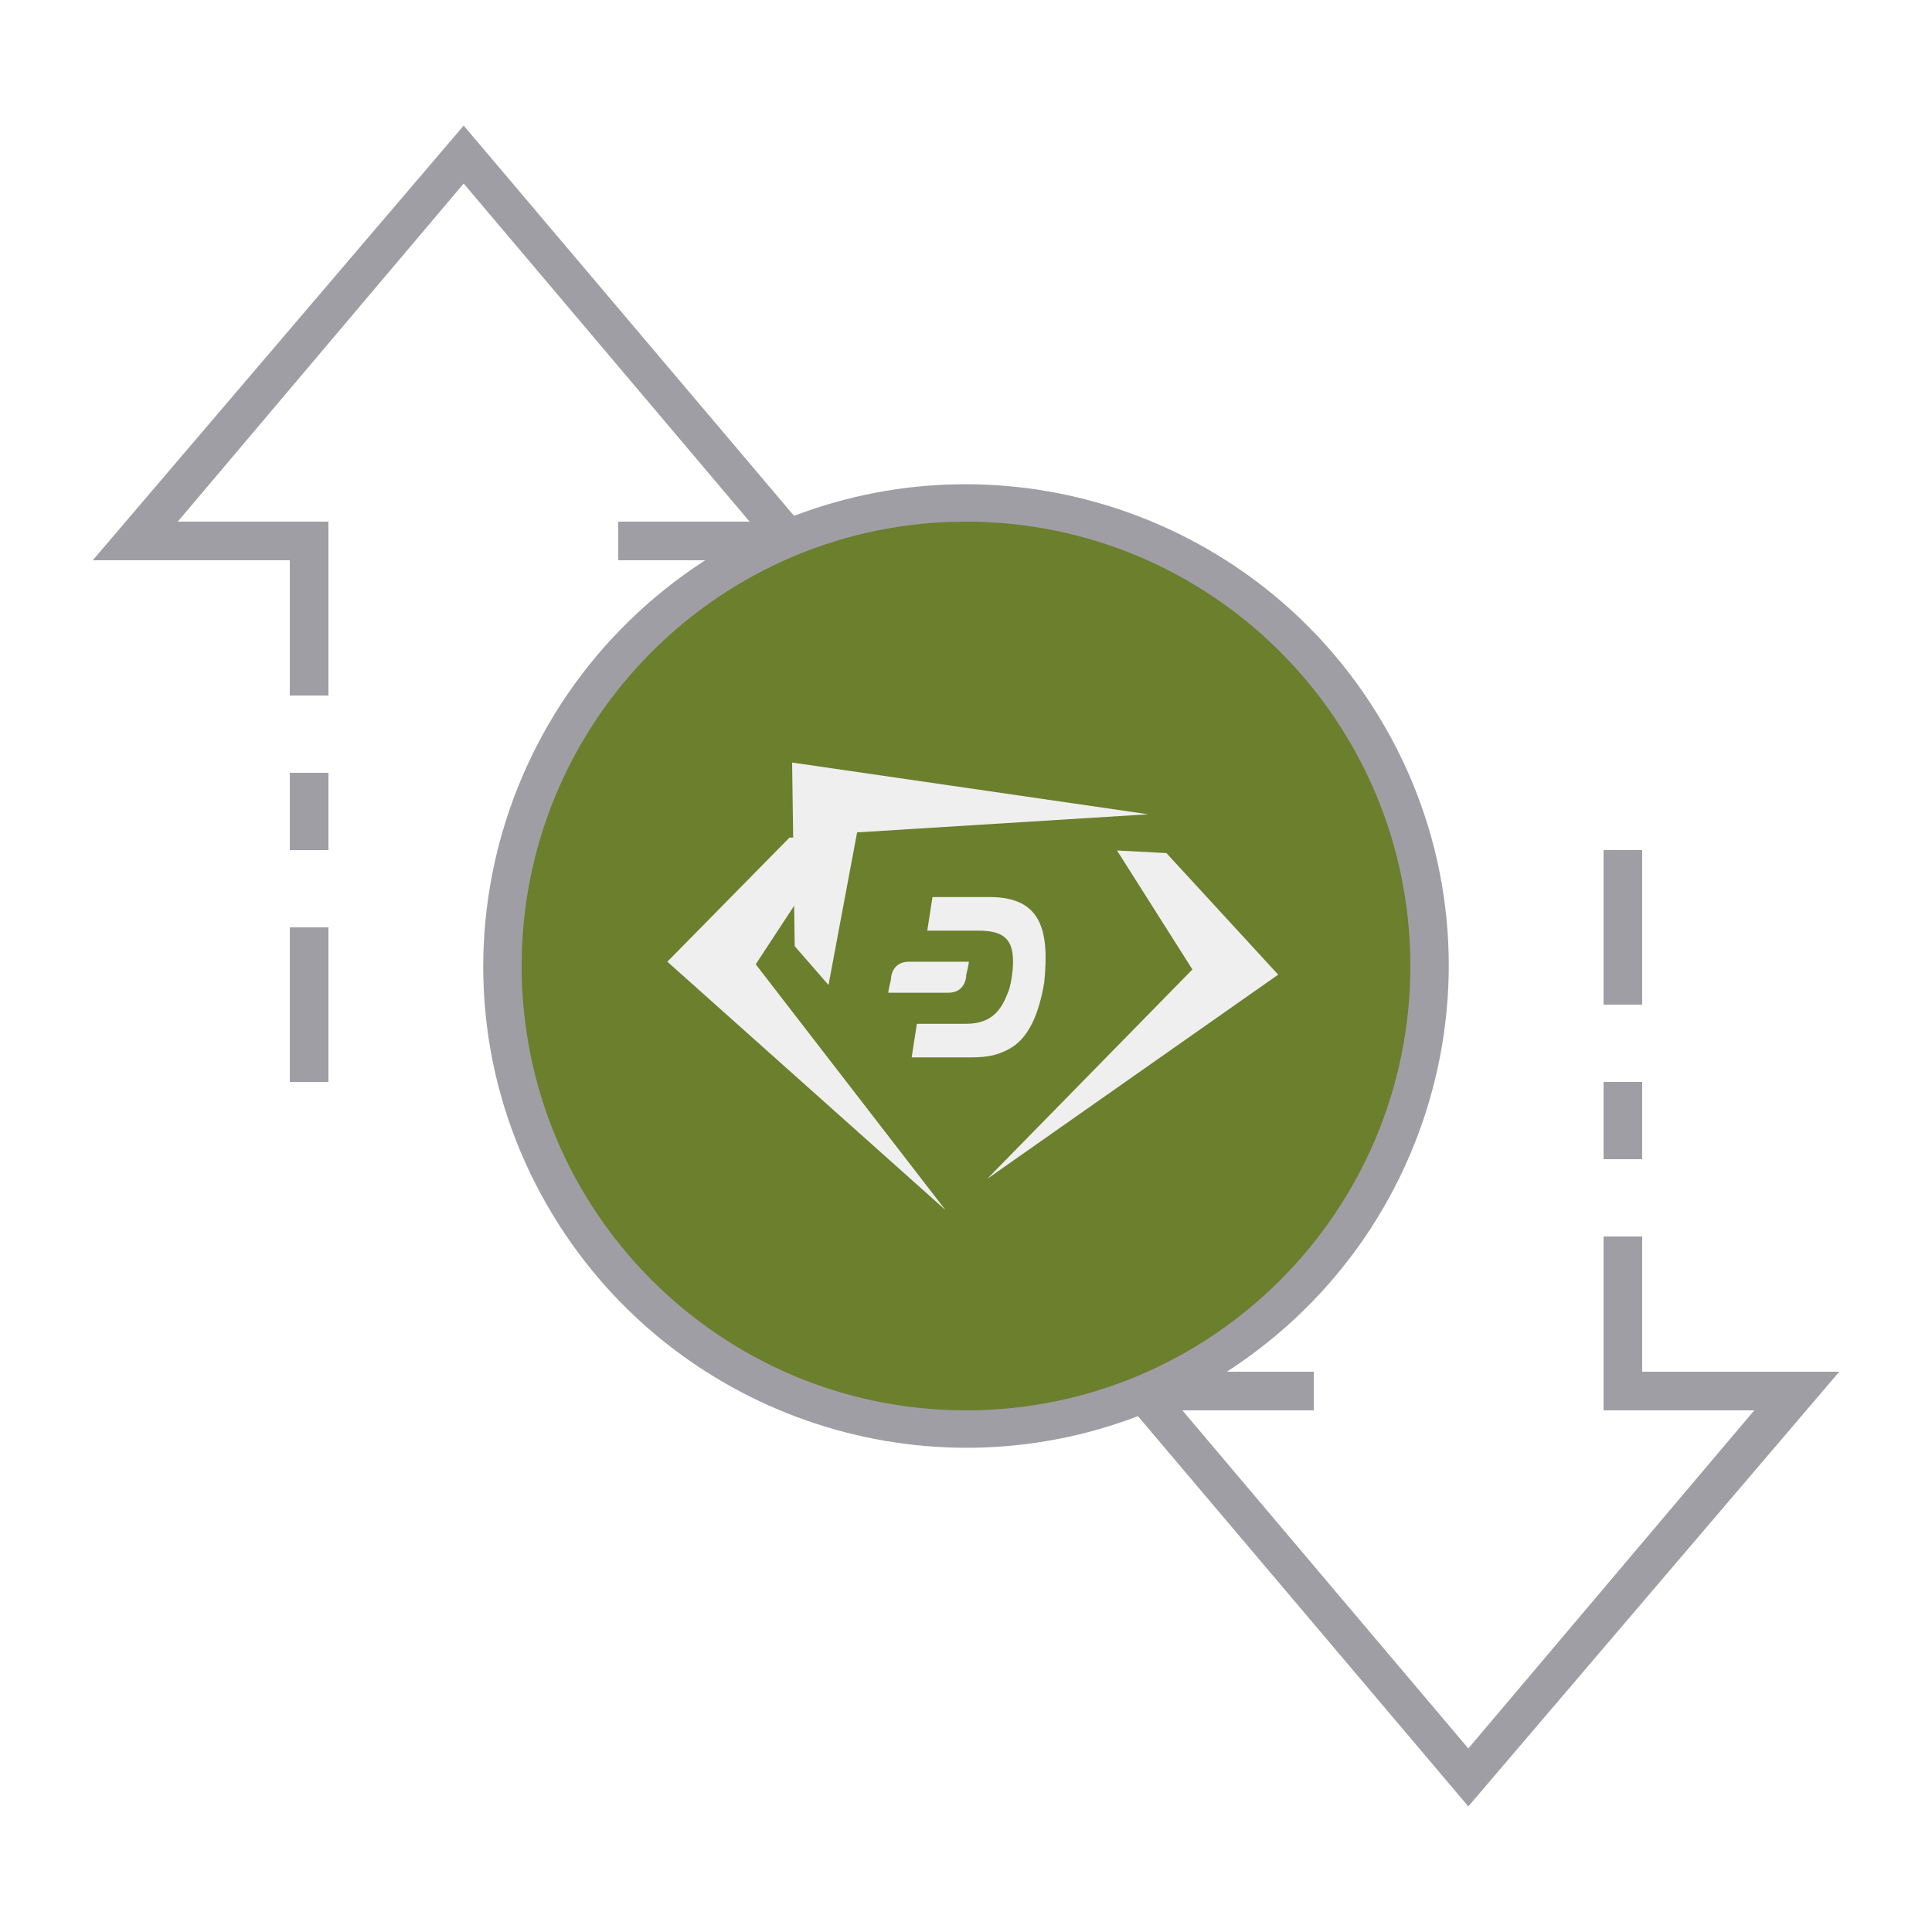
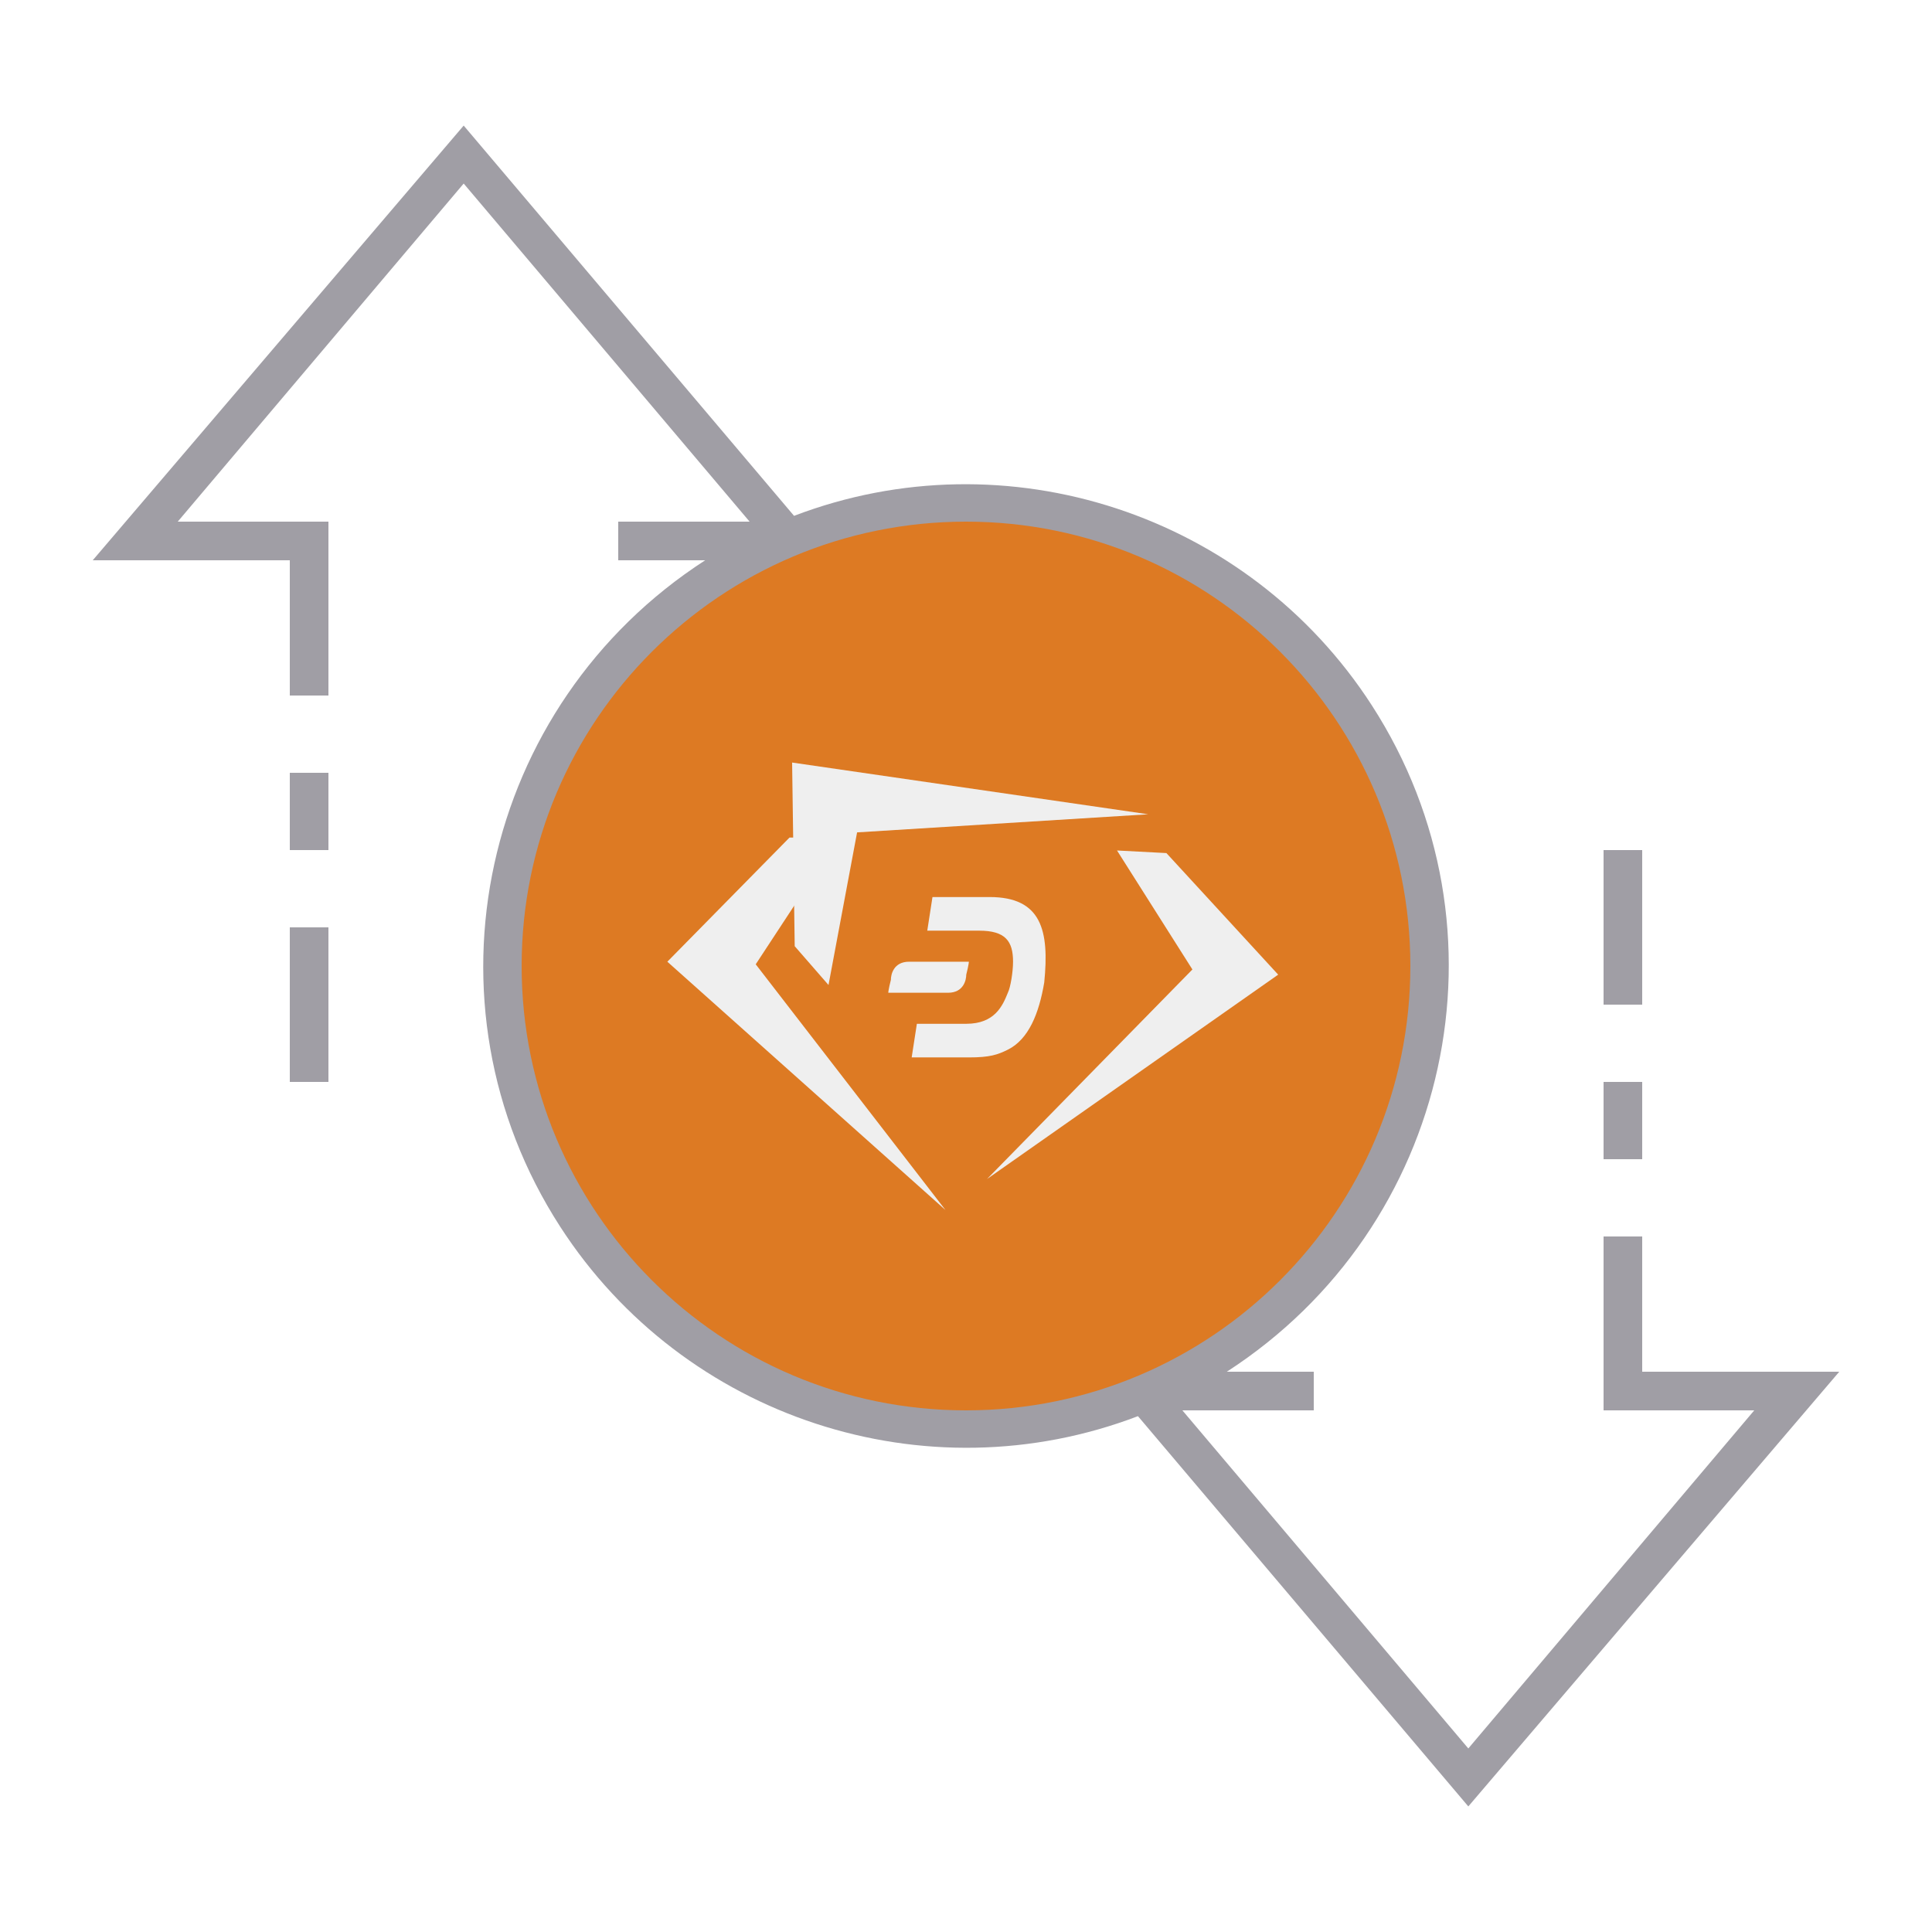
<svg xmlns="http://www.w3.org/2000/svg" version="1.1" id="ic_empty_Dark_zpiv" x="0px" y="0px" viewBox="0 0 100 100" style="enable-background:new 0 0 100 100;" xml:space="preserve">
  <defs id="defs32" />
  <style type="text/css" id="style2">
- 	.st0{fill:#6b7f2d;}
+ 	.st0{fill:#dd7a23;}
	.st1{fill:#A09EA5;}
	.st2{fill:#EFEFEF;}
</style>
  <g id="Group_9081">
    <path id="Path_19026" class="st0" d="M50,26c-13.3,0-24,10.7-24,24s10.7,24,24,24s24-10.7,24-24S63.3,26,50,26z M50,68   c-9.9,0-18-8.1-18-18s8.1-18,18-18s18,8.1,18,18S59.9,68,50,68z" />
    <g id="Group_9080">
      <g id="Group_9078">
        <path id="Path_19027" class="st1" d="M50,31c-10.5,0-19,8.5-19,19s8.5,19,19,19s19-8.5,19-19S60.5,31,50,31z M50,67     c-9.4,0-17-7.6-17-17s7.6-17,17-17s17,7.6,17,17S59.4,67,50,67z" />
        <path id="Rectangle_4744" class="st1" d="M83,56h2v4h-2V56z" />
        <path id="Rectangle_4745" class="st1" d="M83,44h2v8h-2V44z" />
        <path id="Rectangle_4746" class="st1" d="M15,48h2v8h-2V48z" />
        <path id="Rectangle_4747" class="st1" d="M15,40h2v4h-2V40z" />
        <path id="Path_19028" class="st1" d="M95.2,71H85v-7h-2v9h7.8L76,90.5L61.2,73H68v-2h-4.5c11.6-7.5,15-22.9,7.5-34.5     c-6.4-9.9-18.9-14-29.9-9.8L24,6.5L4.8,29H15v7h2v-9H9.2L24,9.5L38.8,27H32v2h4.5c-11.6,7.5-15,22.9-7.5,34.5     c6.4,9.9,18.9,14,29.9,9.8L76,93.5L95.2,71z M27,50c0-12.7,10.3-23,23-23s23,10.3,23,23S62.7,73,50,73S27,62.7,27,50z" />
      </g>
    </g>
  </g>
  <ellipse class="st0" cx="50" cy="50" id="circle15" rx="19.722" ry="19.384" style="stroke-width:1.295" />
  <g id="g29" transform="matrix(1.345385,0,0,1.338841,-17.39014,-17.29784)">
    <path class="st2" d="m 45.2,45.3 h -1.9 l -4.7,4.8 10.7,9.6 c 0,0 0,0 0,0 L 42,50.2" id="path17" />
    <path class="st2" d="m 55.9,45.8 1.9,0.1 4.3,4.7 -11.2,7.9 c 0,0 0,0 0,0 l 7.9,-8.1" id="path19" />
    <path class="st2" d="m 44.8,51 -1.3,-1.5 -0.1,-7.1 13.7,2 c 0,0 0,0 0,0 l -11.2,0.7" id="path21" />
    <g id="g27">
      <path class="st2" d="m 51,47.6 h -2.2 l -0.2,1.3 h 2 c 1,0 1.3,0.4 1.3,1.2 0,0.4 -0.1,1 -0.2,1.2 -0.2,0.5 -0.5,1.2 -1.6,1.2 H 48.2 L 48,53.8 h 2.2 c 0.8,0 1.1,-0.1 1.5,-0.3 0.8,-0.4 1.2,-1.4 1.4,-2.6 0.2,-2 -0.1,-3.3 -2.1,-3.3" id="path23" />
      <path class="st2" d="m 47.9,50.1 c -0.6,0 -0.7,0.5 -0.7,0.7 -0.1,0.4 -0.1,0.5 -0.1,0.5 h 2.3 c 0.6,0 0.7,-0.5 0.7,-0.7 0.1,-0.4 0.1,-0.5 0.1,-0.5 z" id="path25" />
    </g>
  </g>
</svg>
